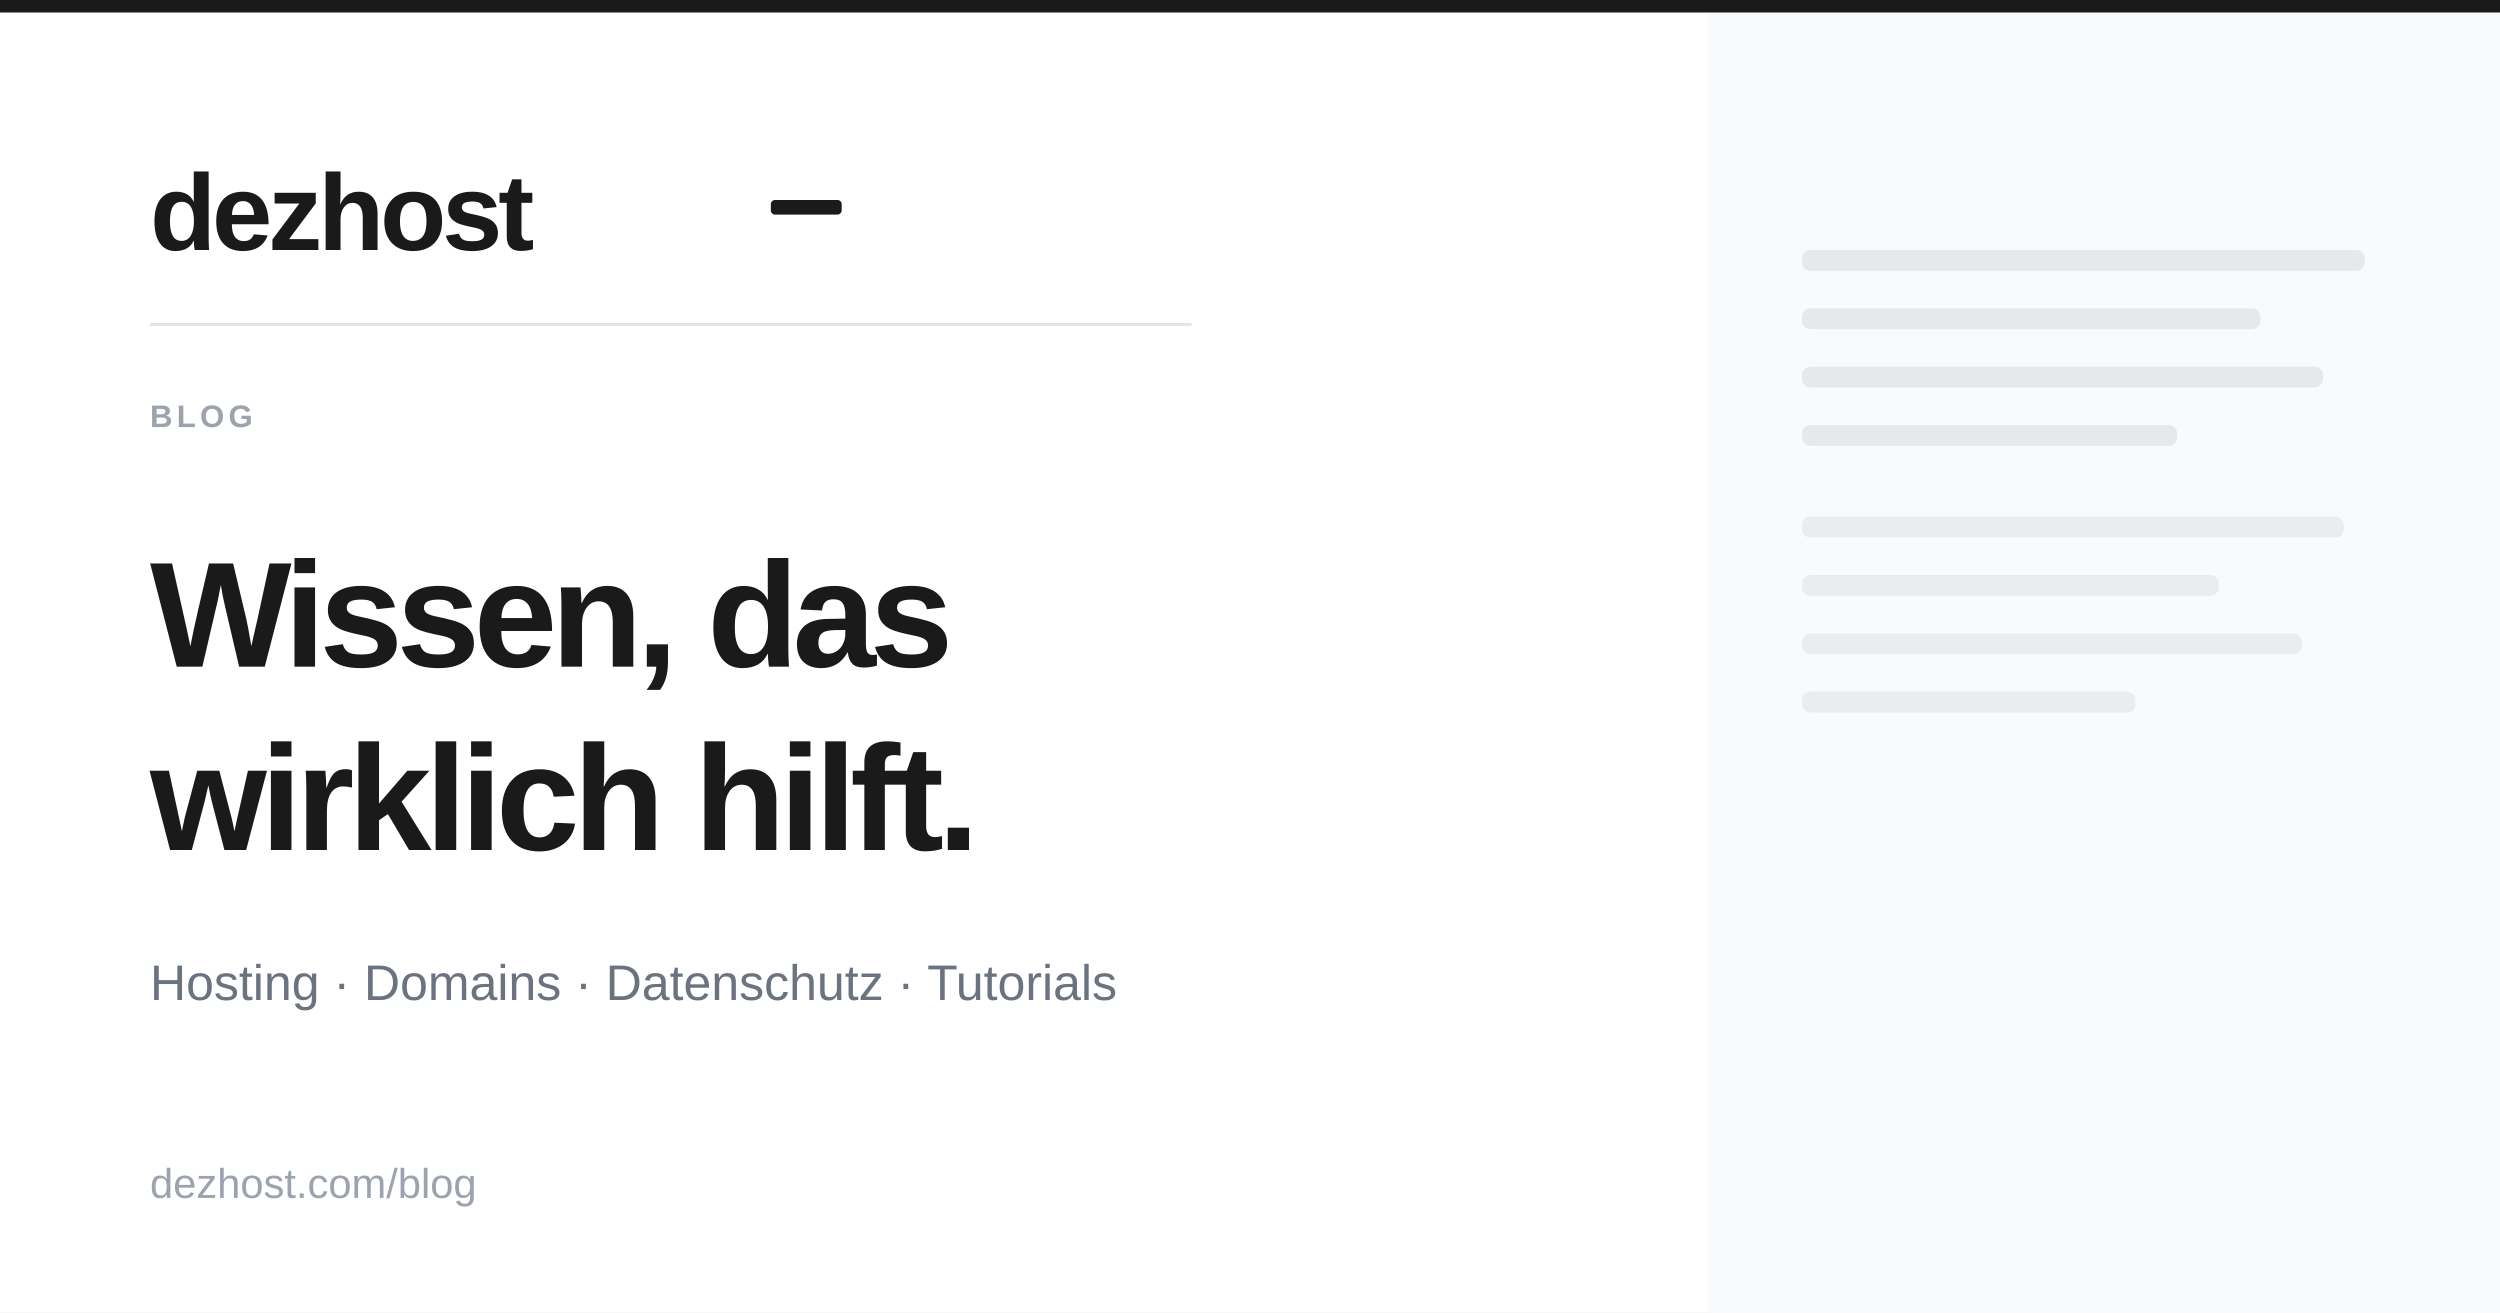
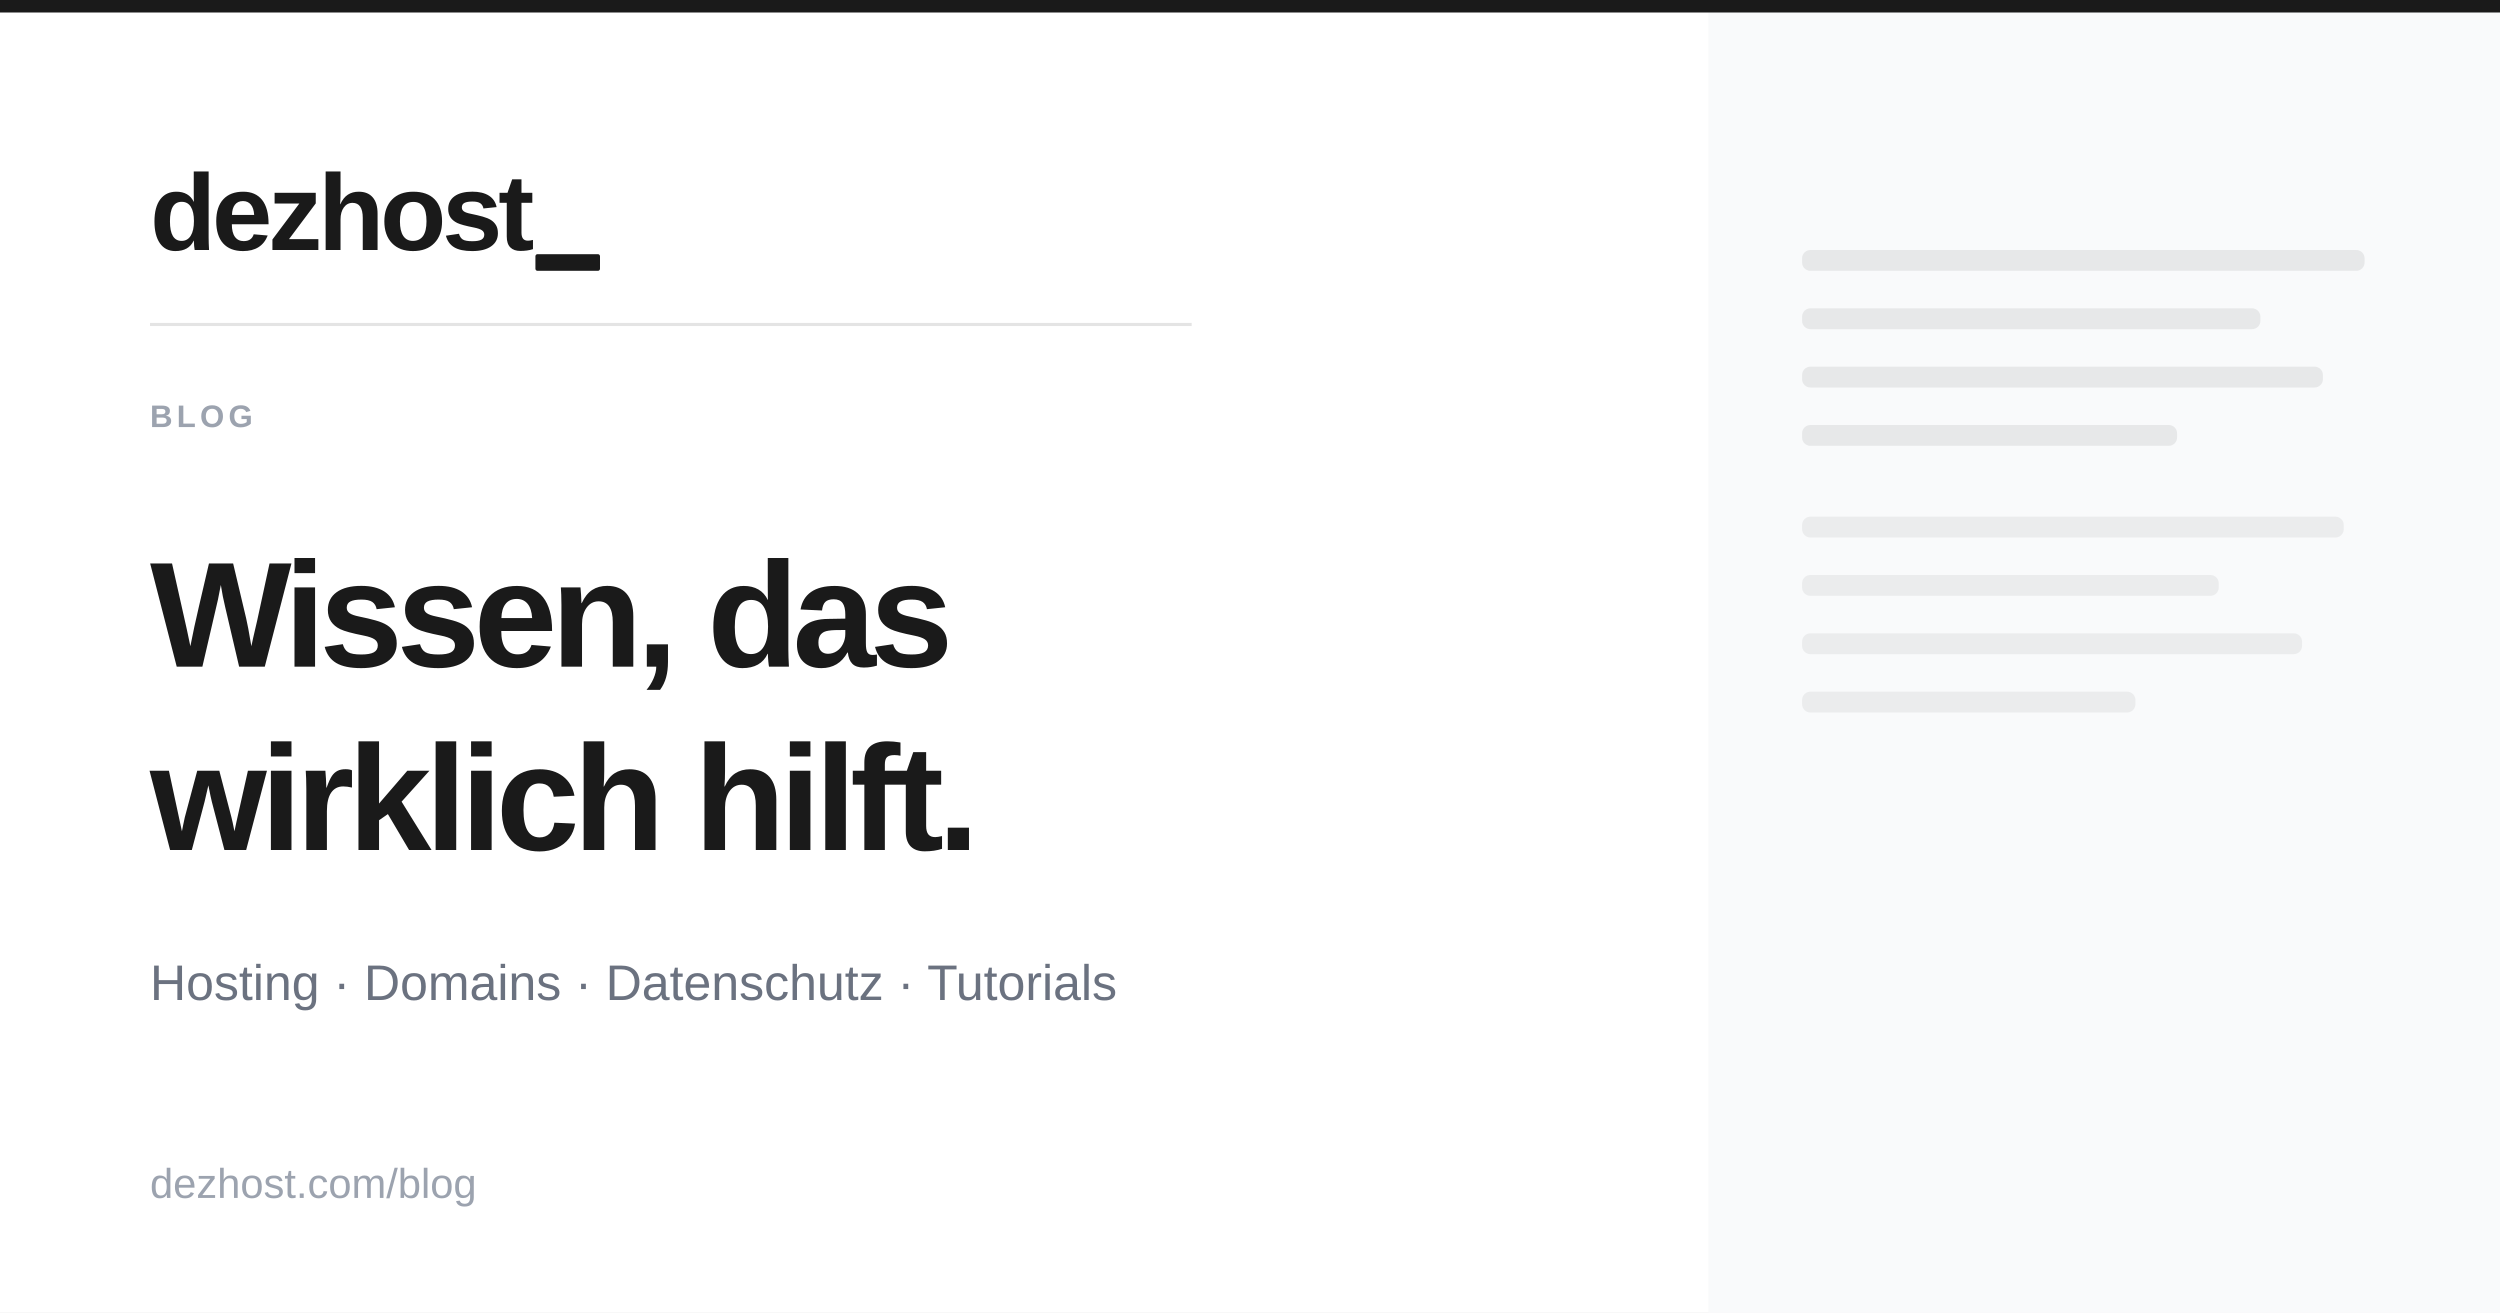
<svg xmlns="http://www.w3.org/2000/svg" width="1200" height="630" viewBox="0 0 1200 630">
  <rect width="1200" height="630" fill="#ffffff" />
  <rect x="820" y="0" width="380" height="630" fill="#f9fafb" />
  <rect x="0" y="0" width="1200" height="6" fill="#1a1a1a" />
  <text x="72" y="120" font-family="system-ui, -apple-system, 'Helvetica Neue', Arial, sans-serif" font-size="52" font-weight="800" fill="#1a1a1a" letter-spacing="-2">dezhost</text>
-   <rect x="370" y="96" width="34" height="7" rx="2" fill="#1a1a1a" />
+   <rect x="257" y="122" width="31" height="8" rx="1" fill="#1a1a1a" />
  <rect x="72" y="155" width="500" height="1.5" fill="#1a1a1a" fill-opacity="0.12" />
  <text x="72" y="205" font-family="system-ui, -apple-system, 'Helvetica Neue', Arial, sans-serif" font-size="15" font-weight="700" fill="#9ca3af" letter-spacing="2">BLOG</text>
  <text x="72" y="320" font-family="system-ui, -apple-system, 'Helvetica Neue', Arial, sans-serif" font-size="72" font-weight="800" fill="#1a1a1a" letter-spacing="-3">Wissen, das</text>
  <text x="72" y="408" font-family="system-ui, -apple-system, 'Helvetica Neue', Arial, sans-serif" font-size="72" font-weight="800" fill="#1a1a1a" letter-spacing="-3">wirklich hilft.</text>
  <text x="72" y="480" font-family="system-ui, -apple-system, 'Helvetica Neue', Arial, sans-serif" font-size="24" font-weight="400" fill="#6b7280">Hosting · Domains · Datenschutz · Tutorials</text>
  <rect x="865" y="120" width="270" height="10" rx="4" fill="#1a1a1a" fill-opacity="0.08" />
  <rect x="865" y="148" width="220" height="10" rx="4" fill="#1a1a1a" fill-opacity="0.08" />
  <rect x="865" y="176" width="250" height="10" rx="4" fill="#1a1a1a" fill-opacity="0.08" />
  <rect x="865" y="204" width="180" height="10" rx="4" fill="#1a1a1a" fill-opacity="0.08" />
  <rect x="865" y="248" width="260" height="10" rx="4" fill="#1a1a1a" fill-opacity="0.06" />
  <rect x="865" y="276" width="200" height="10" rx="4" fill="#1a1a1a" fill-opacity="0.06" />
  <rect x="865" y="304" width="240" height="10" rx="4" fill="#1a1a1a" fill-opacity="0.06" />
  <rect x="865" y="332" width="160" height="10" rx="4" fill="#1a1a1a" fill-opacity="0.06" />
  <text x="72" y="575" font-family="system-ui, -apple-system, 'Helvetica Neue', Arial, sans-serif" font-size="20" font-weight="500" fill="#9ca3af">dezhost.com/blog</text>
</svg>
